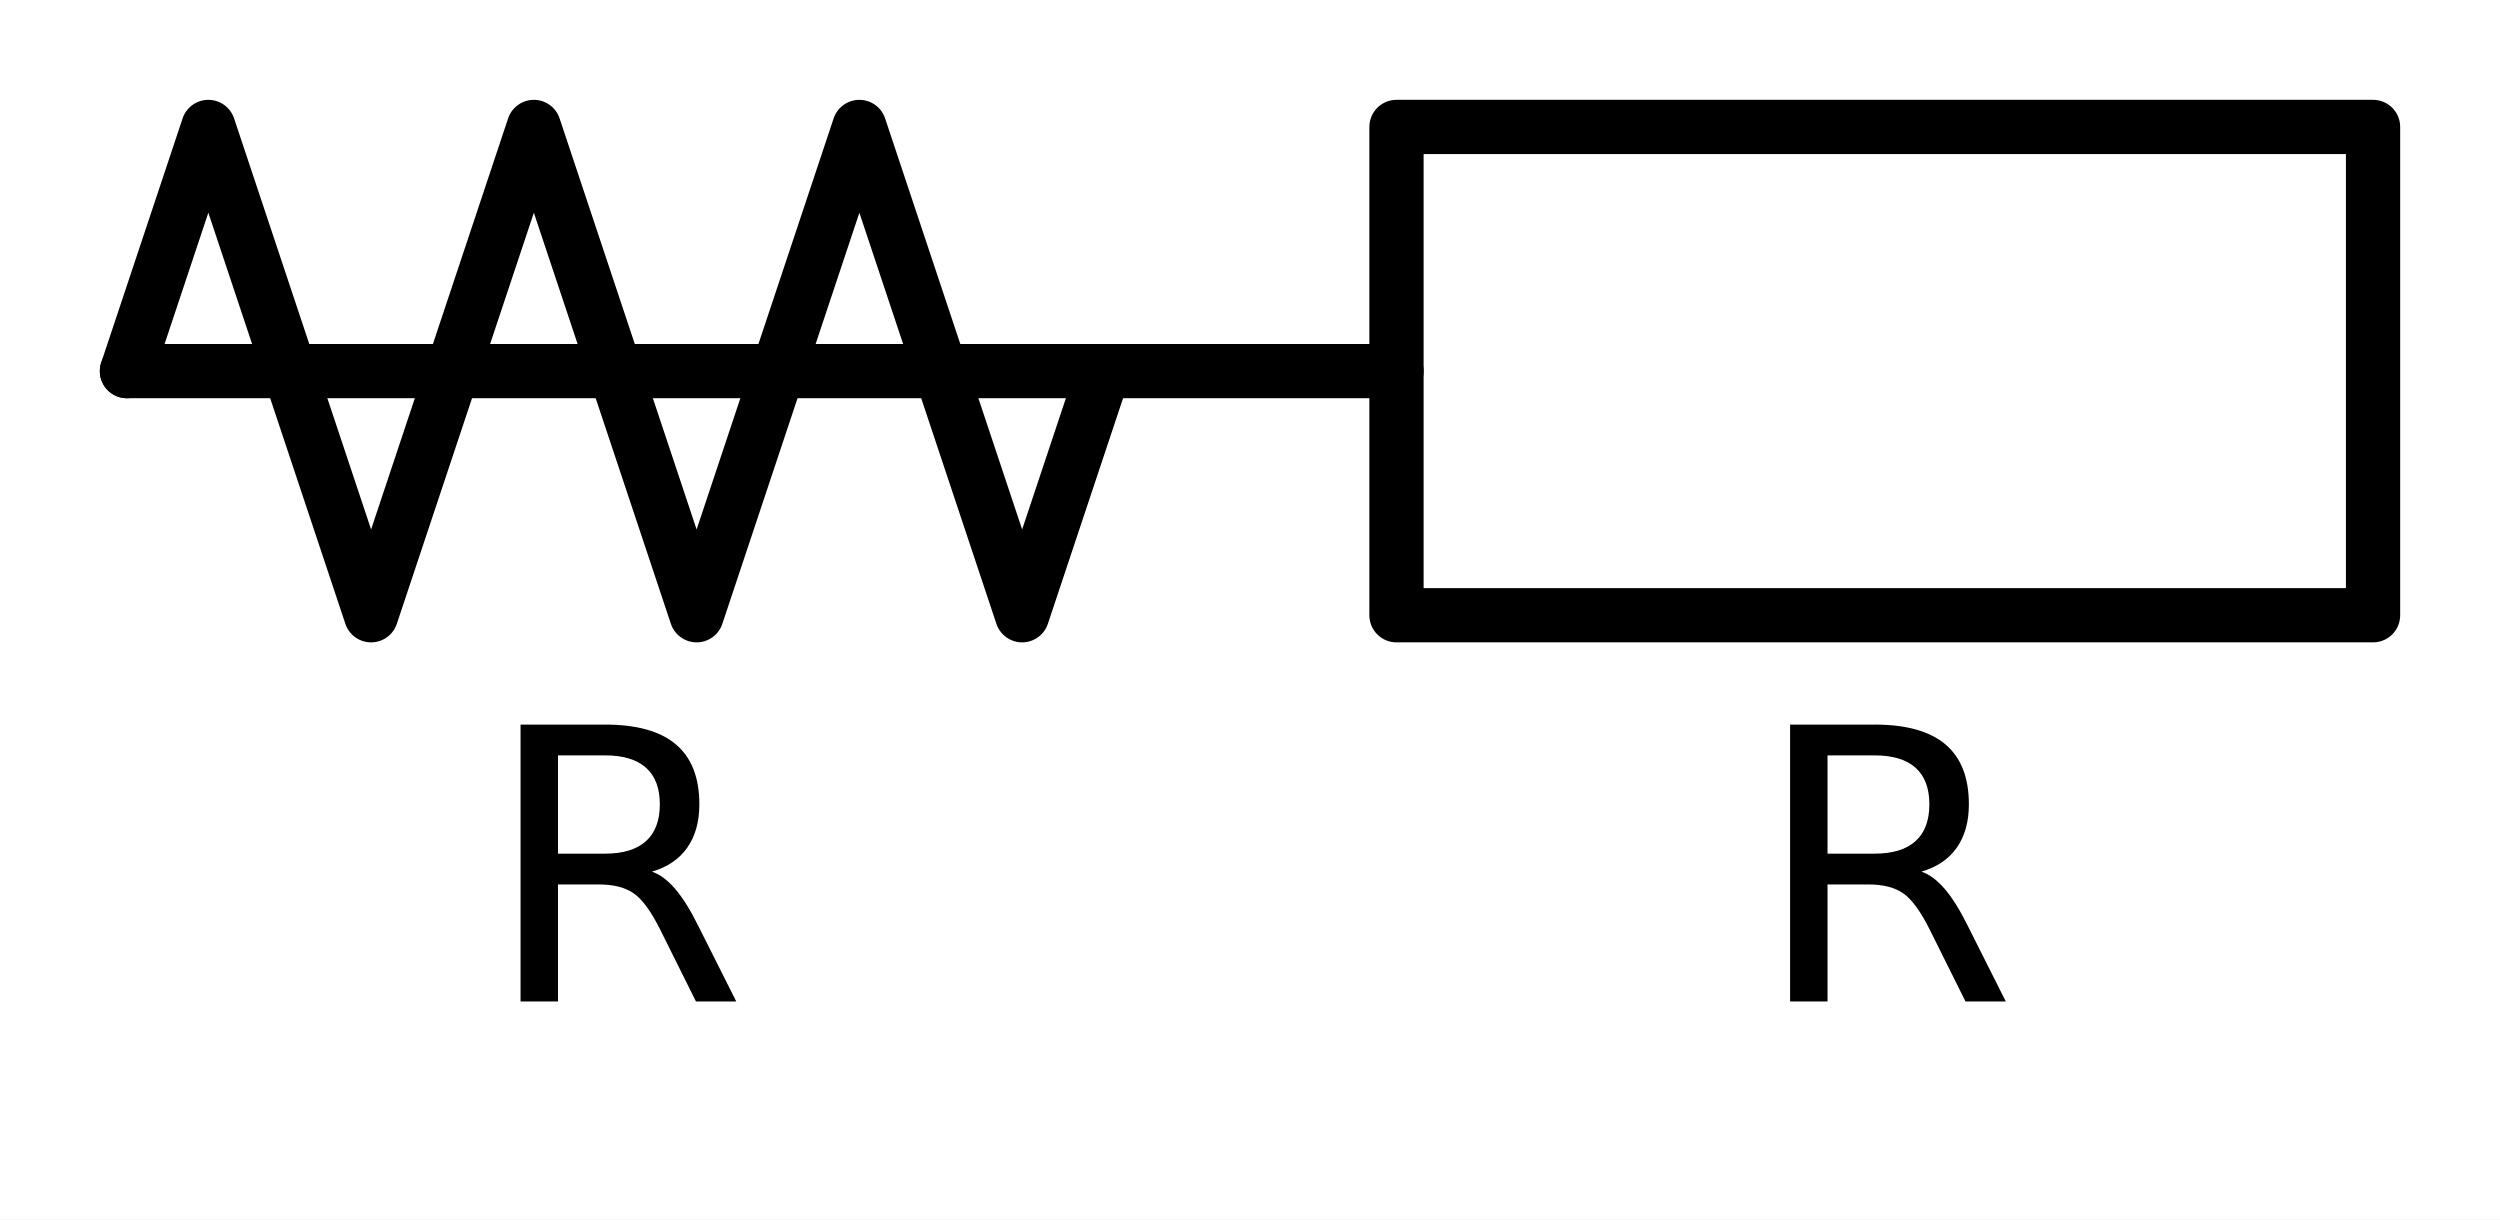
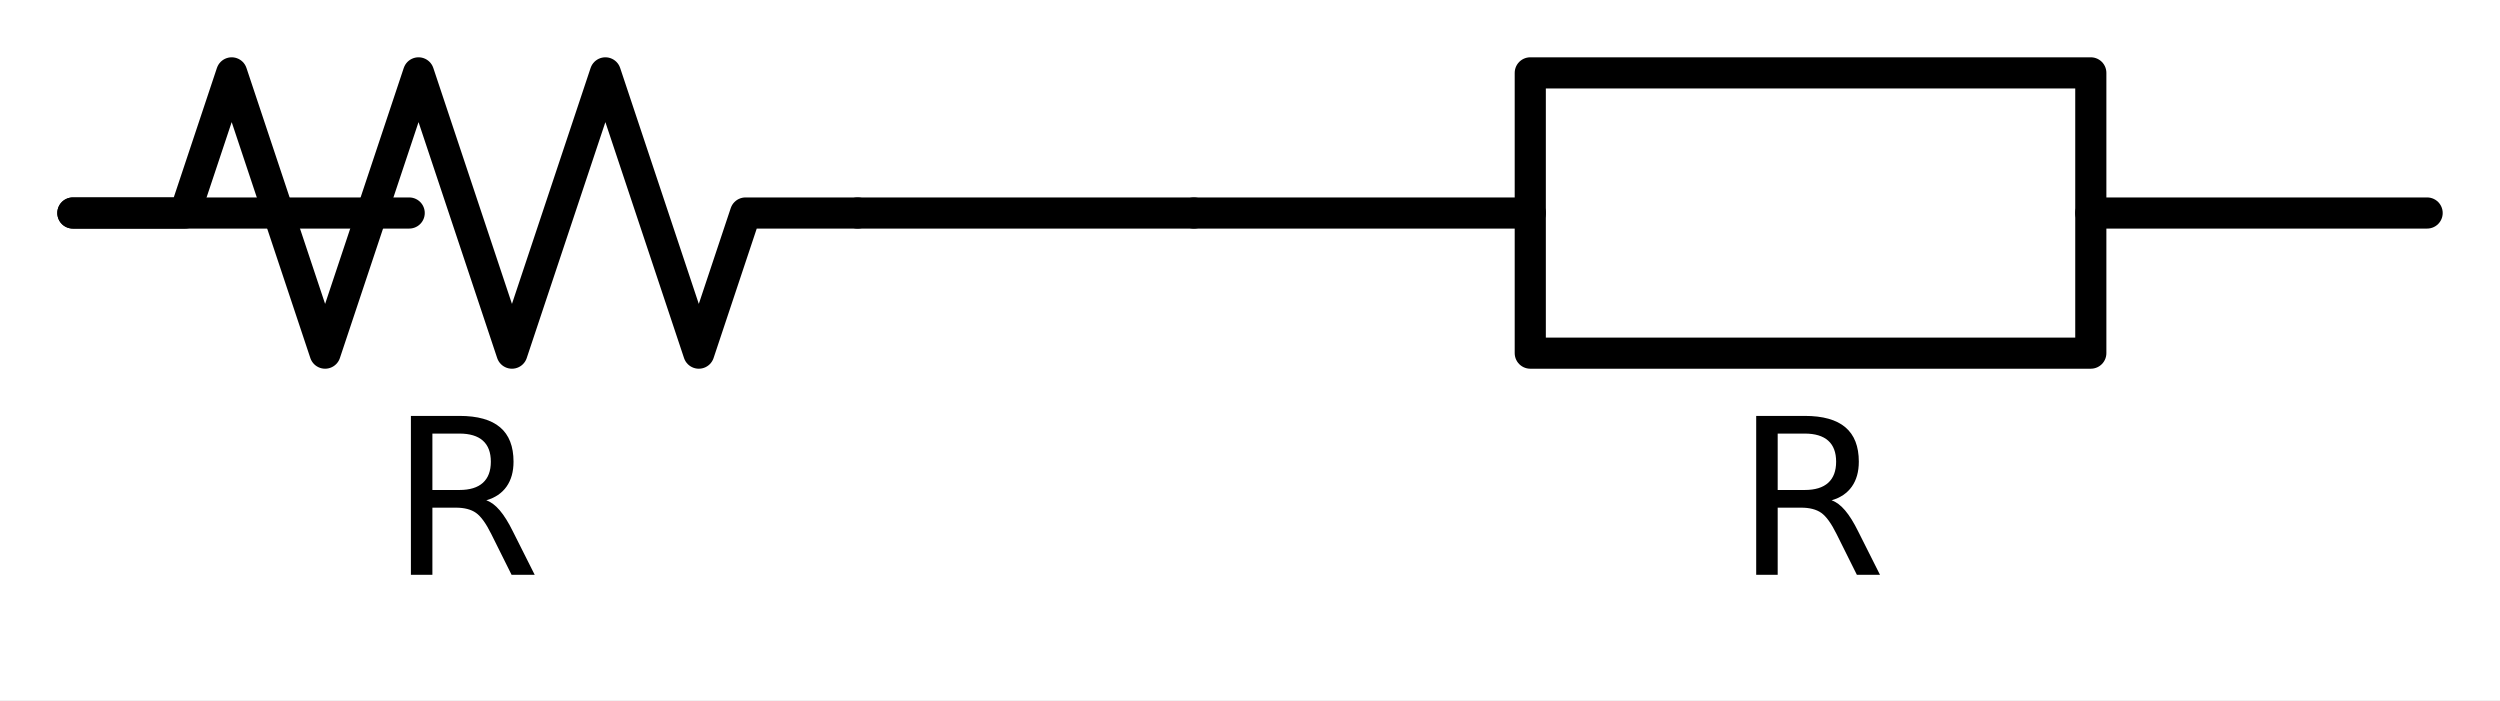
- <svg xmlns="http://www.w3.org/2000/svg" xmlns:xlink="http://www.w3.org/1999/xlink" width="92.16pt" height="44.96pt" viewBox="0 0 92.16 44.96" version="1.1">
+ <svg xmlns="http://www.w3.org/2000/svg" xmlns:xlink="http://www.w3.org/1999/xlink" width="160.56pt" height="44.96pt" viewBox="0 0 160.56 44.96" version="1.1">
  <defs>
    <style type="text/css">*{stroke-linejoin: round; stroke-linecap: butt}</style>
  </defs>
  <g id="figure_1">
    <g id="patch_1">
-       <path d="M 0 44.96  L 92.16 44.96  L 92.16 0  L 0 0  z " style="fill: #ffffff" />
+       <path d="M 0 44.96  L 160.56 44.96  L 160.56 0  L 0 0  z " style="fill: #ffffff" />
    </g>
    <g id="axes_1">
      <g id="line2d_1">
-         <path d="M 40.68 13.68  L 37.68 22.68  L 31.68 4.68  L 25.68 22.68  L 19.68 4.68  L 13.68 22.68  L 7.68 4.68  L 4.68 13.68  " clip-path="url(#pd9059245bb)" style="fill: none; stroke: #000000; stroke-width: 2; stroke-linecap: round" />
+         <path d="M 26.28 13.68  L 15.48 13.68  L 4.68 13.68  " clip-path="url(#p7eb7b6ef8e)" style="fill: none; stroke: #000000; stroke-width: 2; stroke-linecap: round" />
      </g>
      <g id="line2d_2">
-         <path d="M 4.68 13.68  L 22.68 13.68  L 40.68 13.68  " clip-path="url(#pd9059245bb)" style="fill: none; stroke: #000000; stroke-width: 2; stroke-linecap: round" />
+         <path d="M 4.68 13.68  L 11.88 13.68  L 14.88 4.68  L 20.88 22.68  L 26.88 4.68  L 32.88 22.68  L 38.88 4.68  L 44.88 22.68  L 47.88 13.68  L 55.08 13.68  " clip-path="url(#p7eb7b6ef8e)" style="fill: none; stroke: #000000; stroke-width: 2; stroke-linecap: round" />
      </g>
      <g id="line2d_3">
-         <path d="M 40.68 13.68  L 46.08 13.68  L 51.48 13.68  " clip-path="url(#pd9059245bb)" style="fill: none; stroke: #000000; stroke-width: 2; stroke-linecap: round" />
+         <path d="M 55.08 13.68  L 65.88 13.68  L 76.68 13.68  " clip-path="url(#p7eb7b6ef8e)" style="fill: none; stroke: #000000; stroke-width: 2; stroke-linecap: round" />
      </g>
      <g id="line2d_4">
-         <path d="M 51.48 13.68  L 51.48 4.68  L 87.48 4.68  L 87.48 22.68  L 51.48 22.68  L 51.48 13.68  M 87.48 13.68  " clip-path="url(#pd9059245bb)" style="fill: none; stroke: #000000; stroke-width: 2; stroke-linecap: round" />
+         <path d="M 76.68 13.68  L 87.48 13.68  L 98.28 13.68  " clip-path="url(#p7eb7b6ef8e)" style="fill: none; stroke: #000000; stroke-width: 2; stroke-linecap: round" />
+       </g>
+       <g id="line2d_5">
+         <path d="M 98.28 13.68  L 98.28 4.68  L 134.28 4.68  L 134.28 22.68  L 98.28 22.68  L 98.28 13.68  M 134.28 13.68  " clip-path="url(#p7eb7b6ef8e)" style="fill: none; stroke: #000000; stroke-width: 2; stroke-linecap: round" />
+       </g>
+       <g id="line2d_6">
+         <path d="M 134.28 13.68  L 145.08 13.68  L 155.88 13.68  " clip-path="url(#p7eb7b6ef8e)" style="fill: none; stroke: #000000; stroke-width: 2; stroke-linecap: round" />
      </g>
      <g id="text_1">
-         <g transform="translate(17.81609 36.91781) scale(0.14 -0.14)">
+         <g transform="translate(25.01609 36.91781) scale(0.14 -0.14)">
          <defs>
            <path id="DejaVuSans-52" d="M 2841 2188  Q 3044 2119 3236 1894  Q 3428 1669 3622 1275  L 4263 0  L 3584 0  L 2988 1197  Q 2756 1666 2539 1819  Q 2322 1972 1947 1972  L 1259 1972  L 1259 0  L 628 0  L 628 4666  L 2053 4666  Q 2853 4666 3247 4331  Q 3641 3997 3641 3322  Q 3641 2881 3436 2590  Q 3231 2300 2841 2188  z M 1259 4147  L 1259 2491  L 2053 2491  Q 2509 2491 2742 2702  Q 2975 2913 2975 3322  Q 2975 3731 2742 3939  Q 2509 4147 2053 4147  L 1259 4147  z " transform="scale(0.015625)" />
          </defs>
          <use xlink:href="#DejaVuSans-52" />
        </g>
      </g>
      <g id="text_2">
-         <g transform="translate(64.61609 36.91781) scale(0.14 -0.14)">
+         <g transform="translate(111.4161 36.91781) scale(0.14 -0.14)">
          <use xlink:href="#DejaVuSans-52" />
        </g>
      </g>
    </g>
  </g>
  <defs>
-     <clipPath id="pd9059245bb">
-       <rect x="0" y="0" width="92.16" height="44.96" />
+     <clipPath id="p7eb7b6ef8e">
+       <rect x="0" y="0" width="160.56" height="44.96" />
    </clipPath>
  </defs>
</svg>
